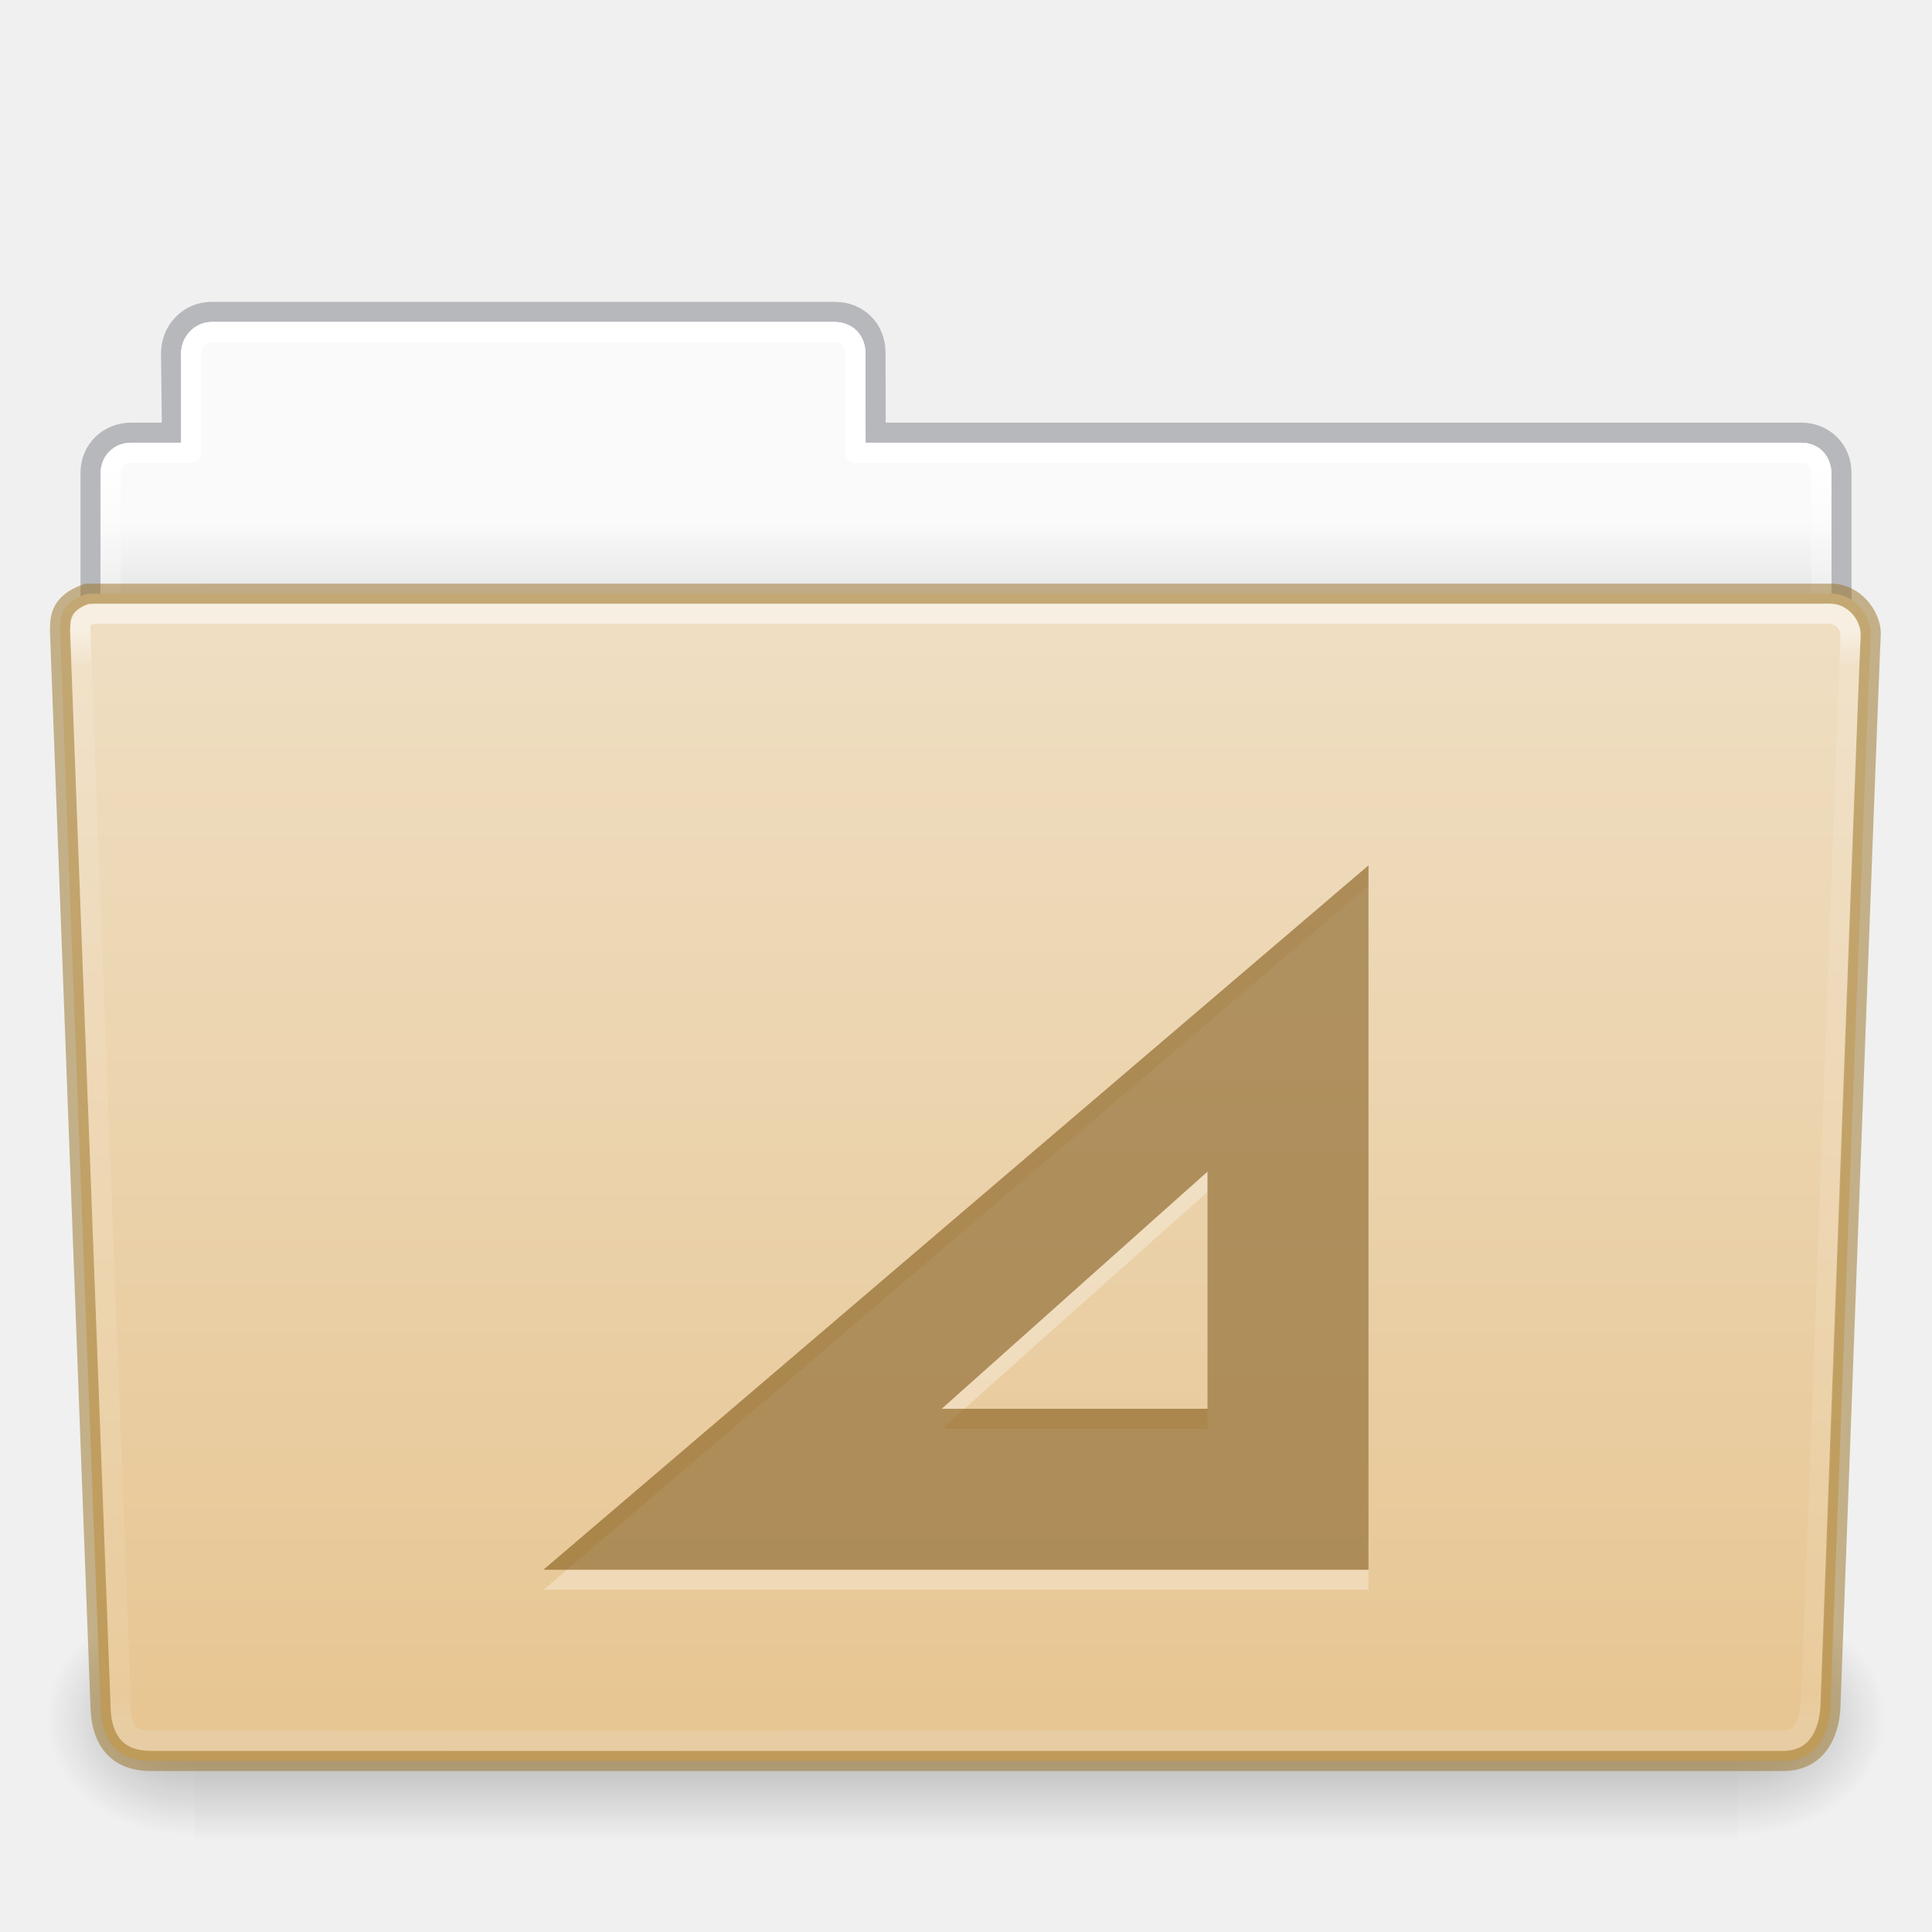
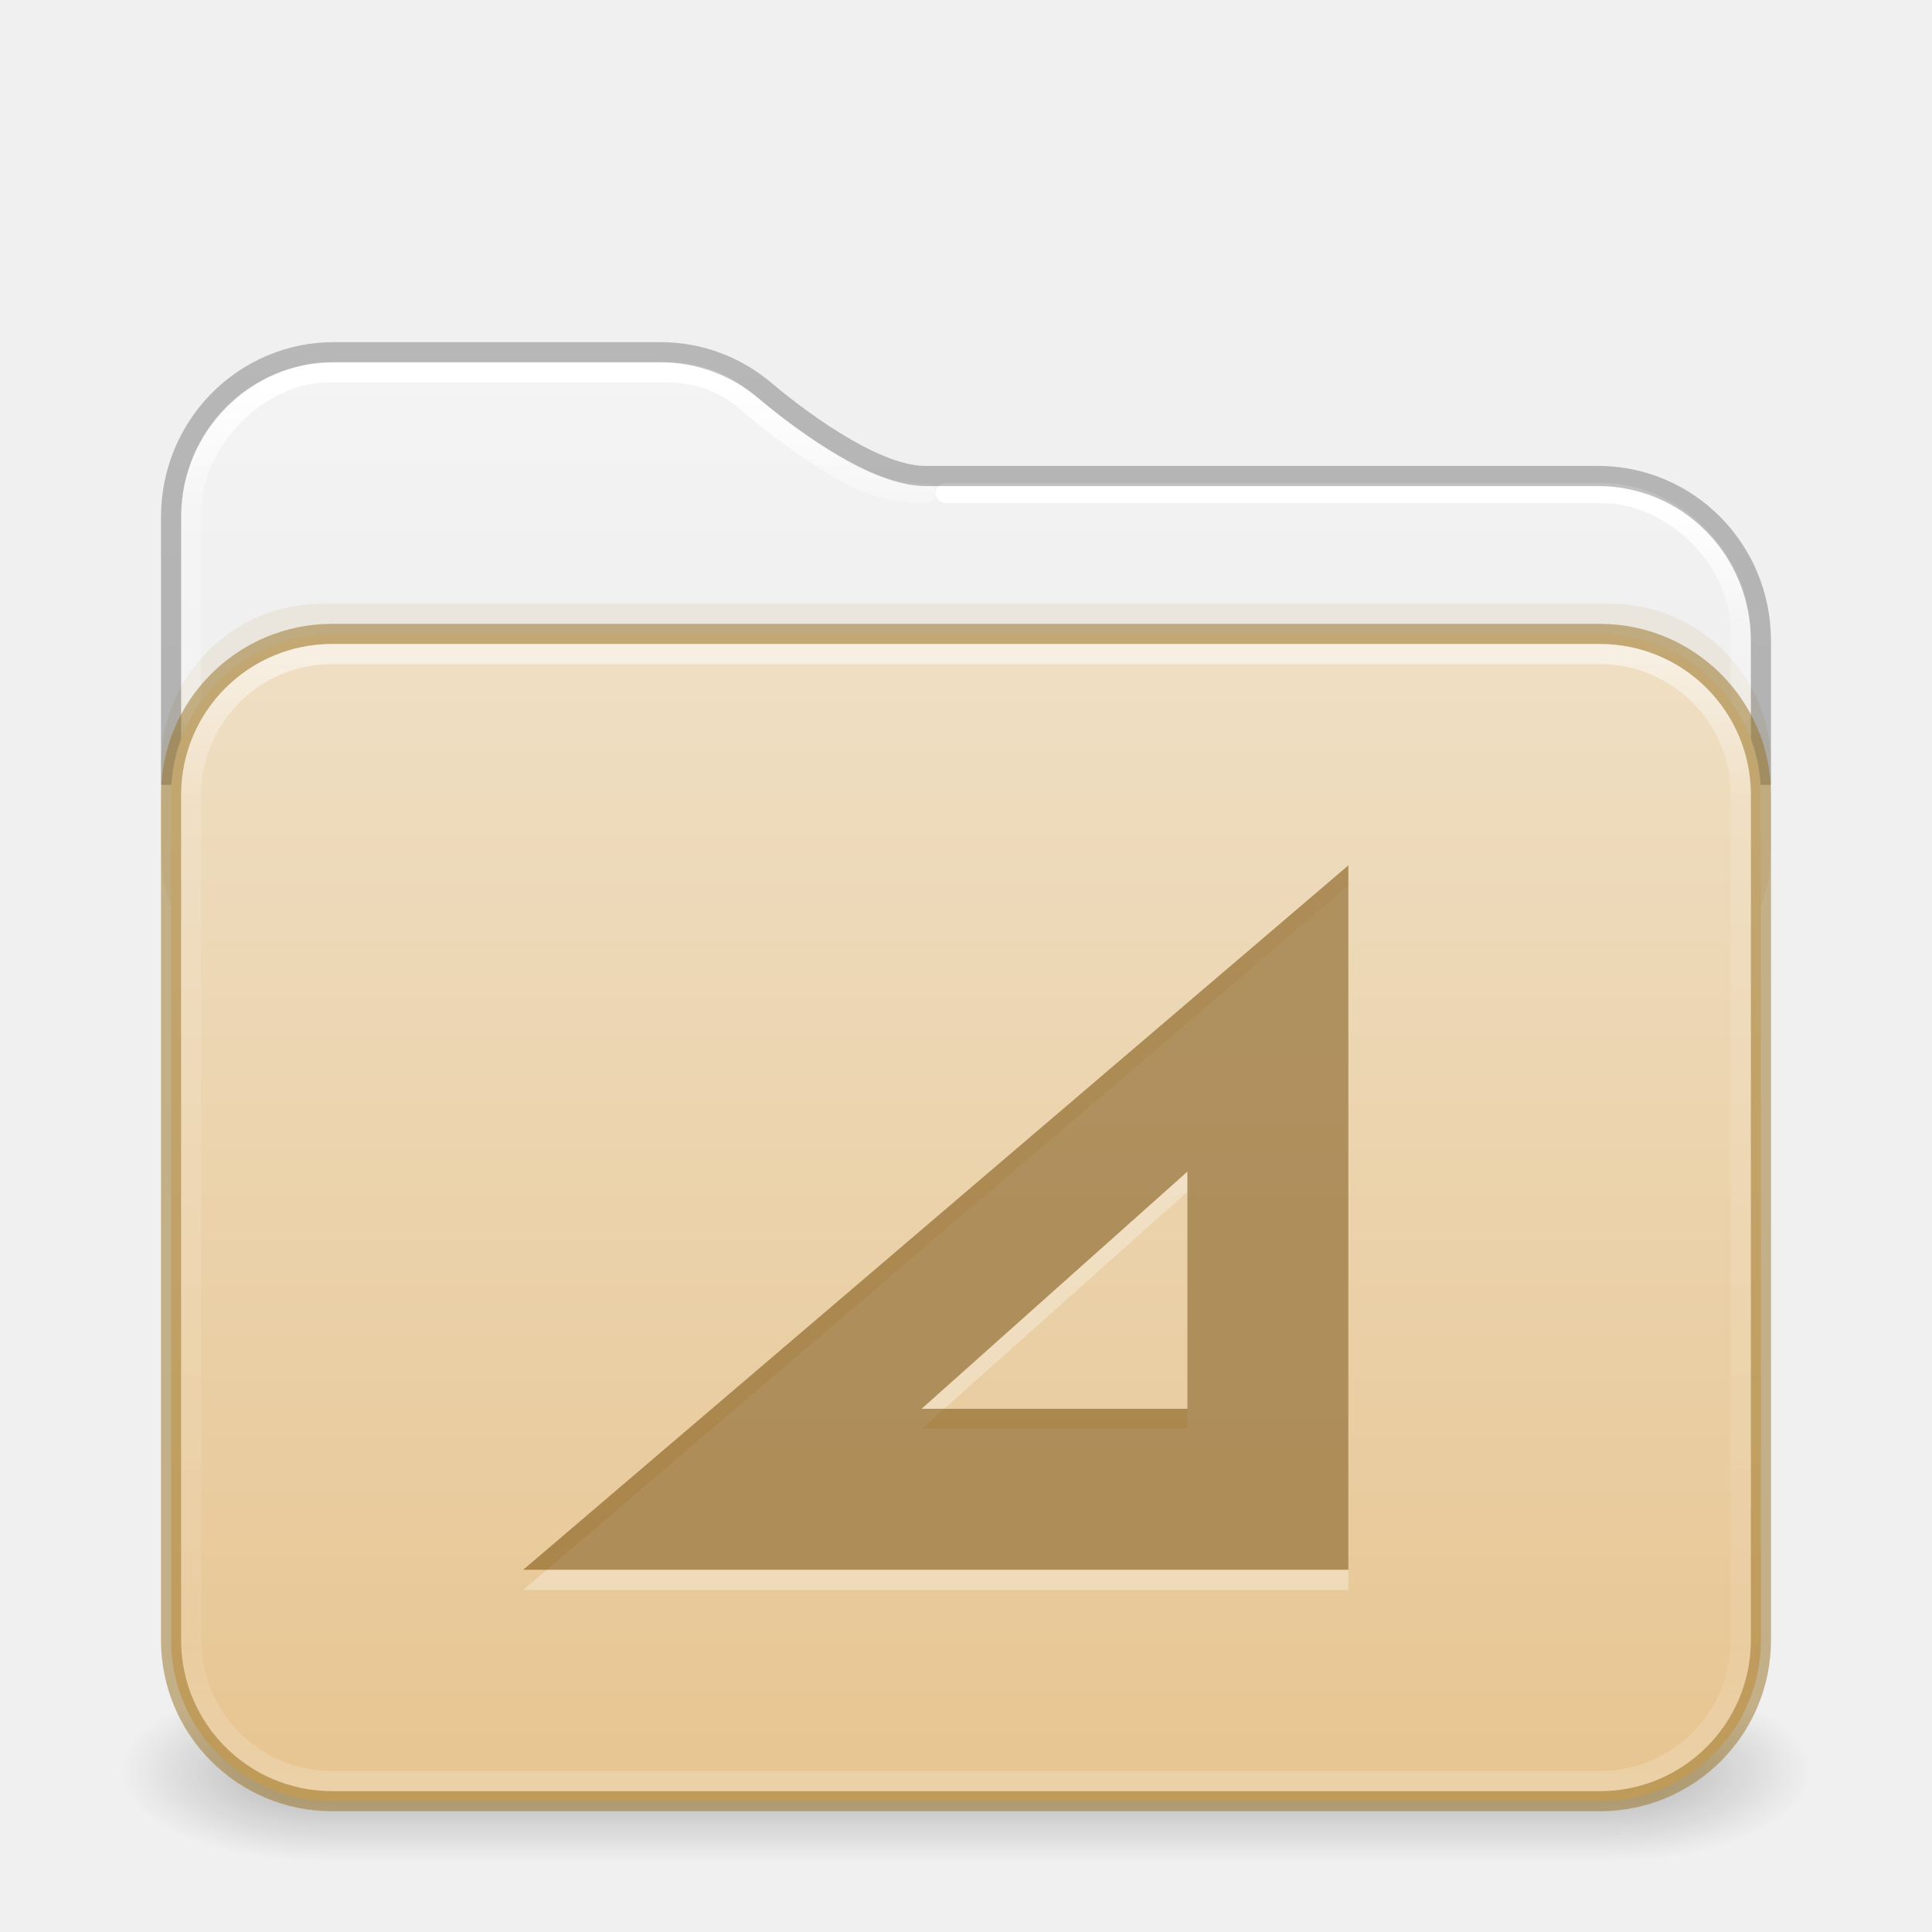
- <svg xmlns="http://www.w3.org/2000/svg" xmlns:xlink="http://www.w3.org/1999/xlink" width="96" height="96" id="svg18157" version="1.1">
-   <defs id="defs18159">
-     <linearGradient id="linearGradient5060-820-91-9-0">
-       <stop id="stop2681-778-5-1" style="stop-color:#000000;stop-opacity:1" offset="0" />
-       <stop id="stop2683-2-86-2" style="stop-color:#000000;stop-opacity:0" offset="1" />
+ <svg xmlns="http://www.w3.org/2000/svg" xmlns:xlink="http://www.w3.org/1999/xlink" version="1.1" width="96" height="96" id="svg6649">
+   <defs id="defs6651">
+     <linearGradient id="linearGradient2511">
+       <stop id="stop2503" style="stop-color:#ffffff;stop-opacity:1" offset="0" />
+       <stop id="stop2505" style="stop-color:#ffffff;stop-opacity:0.235" offset="0.086" />
+       <stop id="stop2507" style="stop-color:#ffffff;stop-opacity:0.157" offset="0.93" />
+       <stop id="stop2509" style="stop-color:#ffffff;stop-opacity:0.392" offset="1" />
    </linearGradient>
-     <linearGradient id="linearGradient5048-585-73-1-5">
-       <stop id="stop2667-99-4-6" style="stop-color:#000000;stop-opacity:0" offset="0" />
-       <stop id="stop2669-5-9-4" style="stop-color:#000000;stop-opacity:1" offset="0.5" />
-       <stop id="stop2671-56-4-2" style="stop-color:#000000;stop-opacity:0" offset="1" />
+     <linearGradient id="linearGradient2392">
+       <stop id="stop2384" style="stop-color:#ffffff;stop-opacity:1" offset="0" />
+       <stop id="stop2386" style="stop-color:#ffffff;stop-opacity:0.235" offset="0.079" />
+       <stop id="stop2388" style="stop-color:#ffffff;stop-opacity:0.157" offset="0.947" />
+       <stop id="stop2390" style="stop-color:#ffffff;stop-opacity:0.392" offset="1" />
    </linearGradient>
+     <linearGradient id="linearGradient1201">
+       <stop id="stop1193" style="stop-color:#ffffff;stop-opacity:1" offset="0" />
+       <stop id="stop1195" style="stop-color:#ffffff;stop-opacity:0.235" offset="0.125" />
+       <stop id="stop1197" style="stop-color:#ffffff;stop-opacity:0.157" offset="0.875" />
+       <stop id="stop1199" style="stop-color:#ffffff;stop-opacity:0.392" offset="1" />
+     </linearGradient>
+     <linearGradient id="linearGradient3688-166-749">
+       <stop id="stop2883" style="stop-color:#181818;stop-opacity:1" offset="0" />
+       <stop id="stop2885" style="stop-color:#181818;stop-opacity:0" offset="1" />
+     </linearGradient>
+     <linearGradient id="linearGradient3702-501-757">
+       <stop id="stop2895" style="stop-color:#181818;stop-opacity:0" offset="0" />
+       <stop id="stop2897" style="stop-color:#181818;stop-opacity:1" offset="0.5" />
+       <stop id="stop2899" style="stop-color:#181818;stop-opacity:0" offset="1" />
+     </linearGradient>
+     <linearGradient x1="13.32" y1="5.803" x2="13.32" y2="42.228" id="linearGradient3058-5" xlink:href="#linearGradient2392" gradientUnits="userSpaceOnUse" gradientTransform="matrix(2.057767,0,0,2.12833,-1.82925,6.781128)" />
+     <linearGradient xlink:href="#linearGradient3702-501-757" id="linearGradient1191" gradientUnits="userSpaceOnUse" x1="25.058" y1="47.028" x2="25.058" y2="39.999" gradientTransform="matrix(1.142857,0,0,0.6428571,-3.428569,16.03572)" />
+     <linearGradient id="linearGradient3600-9-51">
+       <stop offset="0" style="stop-color:#f4f4f4;stop-opacity:1" id="stop3602-0-0" />
+       <stop offset="1" style="stop-color:#dbdbdb;stop-opacity:1" id="stop3604-9-04" />
+     </linearGradient>
+     <linearGradient id="linearGradient3104-6">
+       <stop offset="0" style="stop-color:#000000;stop-opacity:0.318" id="stop3106-3" />
+       <stop offset="1" style="stop-color:#000000;stop-opacity:0.24" id="stop3108-9" />
+     </linearGradient>
+     <linearGradient xlink:href="#linearGradient3600-9-51" id="linearGradient1512" gradientUnits="userSpaceOnUse" gradientTransform="matrix(1.993366,0,0,2.073565,-99.51641,7.999683)" x1="74.839" y1="4.785" x2="74.839" y2="45.852" />
+     <radialGradient cx="4.993" cy="43.5" r="2.5" fx="4.993" fy="43.5" id="radialGradient3013-6" xlink:href="#linearGradient3688-166-749" gradientUnits="userSpaceOnUse" gradientTransform="matrix(2.003784,0,0,0.8999999,29.98813,4.850003)" />
+     <radialGradient cx="4.993" cy="43.5" r="2.5" fx="4.993" fy="43.5" id="radialGradient3015-1" xlink:href="#linearGradient3688-166-749" gradientUnits="userSpaceOnUse" gradientTransform="matrix(2.003784,0,0,0.8999999,-18.01187,-83.15)" />
+     <linearGradient xlink:href="#linearGradient1201" id="linearGradient1192" gradientUnits="userSpaceOnUse" gradientTransform="matrix(2.081081,0,0,1.513514,-1.945971,24.17562)" x1="23.976" y1="5.834" x2="23.976" y2="42.833" />
+     <linearGradient xlink:href="#linearGradient3104-6" id="linearGradient1978" gradientUnits="userSpaceOnUse" gradientTransform="matrix(1.635697,0,0,1.834167,21.33314,12.10395)" x1="-51.786" y1="50.786" x2="-51.786" y2="2.906" />
+     <linearGradient x1="35.997" y1="8.811" x2="35.997" y2="40.923" id="linearGradient3058-5-7" xlink:href="#linearGradient2511" gradientUnits="userSpaceOnUse" gradientTransform="matrix(2.051904,0,0,2.205171,-1.694407,5.744272)" />
+     <linearGradient y2="112.568" x2="45.429" y1="47.705" x1="45.429" gradientTransform="matrix(1.021191,0,0,0.8941678,5.637524,-11.15484)" gradientUnits="userSpaceOnUse" id="linearGradient997" xlink:href="#linearGradient4632-0-6-4-4-4" />
    <linearGradient id="linearGradient4632-0-6-4-4-4">
      <stop offset="0" style="stop-color:#efdfc4;stop-opacity:1" id="stop4634-4-4-7-4" />
      <stop offset="1" style="stop-color:#e7c591;stop-opacity:1" id="stop4636-3-1-5-9" />
    </linearGradient>
-     <linearGradient id="linearGradient14115">
-       <stop id="stop14111" style="stop-color:#fafafa;stop-opacity:1" offset="0" />
-       <stop id="stop14113" style="stop-color:#c9c9c9;stop-opacity:1" offset="1" />
-     </linearGradient>
-     <linearGradient id="linearGradient13782">
-       <stop id="stop13774" style="stop-color:#ffffff;stop-opacity:1" offset="0" />
-       <stop id="stop13776" style="stop-color:#ffffff;stop-opacity:0.235" offset="0.045" />
-       <stop id="stop14817" style="stop-color:#ffffff;stop-opacity:1" offset="0.948" />
-       <stop id="stop13778" style="stop-color:#ffffff;stop-opacity:0.157" offset="1" />
-       <stop id="stop13780" style="stop-color:#ffffff;stop-opacity:0.392" offset="1" />
-     </linearGradient>
-     <linearGradient id="linearGradient9667">
-       <stop offset="0" style="stop-color:#ffffff;stop-opacity:1" id="stop9659" />
-       <stop offset="0.032" style="stop-color:#ffffff;stop-opacity:0.235" id="stop9661" />
-       <stop offset="0.972" style="stop-color:#ffffff;stop-opacity:0.157" id="stop9663" />
-       <stop offset="1" style="stop-color:#ebebeb;stop-opacity:0.392" id="stop9665" />
-     </linearGradient>
-     <linearGradient xlink:href="#linearGradient5048-585-73-1-5" id="linearGradient15728" gradientUnits="userSpaceOnUse" gradientTransform="matrix(0.1587772,0,0,0.04941177,-9.386588,14.38328)" x1="302.857" y1="366.648" x2="302.857" y2="609.505" />
-     <radialGradient xlink:href="#linearGradient5060-820-91-9-0" id="radialGradient15730" gradientUnits="userSpaceOnUse" gradientTransform="matrix(0.06158167,0,0,0.04941177,49.2205,14.38328)" cx="605.714" cy="486.648" fx="605.714" fy="486.648" r="117.143" />
-     <radialGradient xlink:href="#linearGradient5060-820-91-9-0" id="radialGradient15732" gradientUnits="userSpaceOnUse" gradientTransform="matrix(-0.06158165,0,0,0.04941177,46.77949,14.38328)" cx="605.714" cy="486.648" fx="605.714" fy="486.648" r="117.143" />
-     <linearGradient xlink:href="#linearGradient14115" id="linearGradient15734" gradientUnits="userSpaceOnUse" gradientTransform="matrix(2.047619,0,0,2.1,-105.4504,-49.9)" x1="62.989" y1="13.734" x2="62.989" y2="18.176" />
-     <linearGradient xlink:href="#linearGradient13782" id="linearGradient15736" gradientUnits="userSpaceOnUse" gradientTransform="matrix(1.849041,0,0,2.221859,4.713563,-39.20744)" x1="42.309" y1="6.923" x2="42.309" y2="34.815" />
-     <linearGradient xlink:href="#linearGradient4632-0-6-4-4-4" id="linearGradient15738" gradientUnits="userSpaceOnUse" x1="45.148" y1="-17.722" x2="45.148" y2="40.251" />
-     <linearGradient xlink:href="#linearGradient9667" id="linearGradient15740" gradientUnits="userSpaceOnUse" gradientTransform="matrix(1.963625,0,0,2.028768,-104.6961,-50.62191)" x1="97.539" y1="17.264" x2="97.539" y2="44.106" />
  </defs>
-   <g id="g15726" transform="translate(0,47)">
-     <rect style="display:inline;overflow:visible;visibility:visible;opacity:0.3;fill:url(#linearGradient15728);fill-opacity:1;fill-rule:nonzero;stroke:none;stroke-width:0.997;marker:none" id="rect15710" y="32.5" x="9.667" height="12" width="76.667" />
-     <path style="display:inline;overflow:visible;visibility:visible;opacity:0.3;fill:url(#radialGradient15730);fill-opacity:1;fill-rule:nonzero;stroke:none;stroke-width:0.997;marker:none" id="path15712" d="m 86.333,32.5 c 0,0 0,11.999 0,11.999 C 89.505,44.522 94,41.811 94,38.499 94,35.187 90.461,32.5 86.333,32.5 Z" />
-     <path style="display:inline;overflow:visible;visibility:visible;opacity:0.3;fill:url(#radialGradient15732);fill-opacity:1;fill-rule:nonzero;stroke:none;stroke-width:0.997;marker:none" id="path15714" d="m 9.667,32.5 c 0,0 0,11.999 0,11.999 C 6.495,44.522 2,41.811 2,38.499 2,35.187 5.539,32.5 9.667,32.5 Z" />
-     <path id="path15716" d="m 10.5,-31.5 c -1.121,0 -2.013,0.933 -2,2.091 l 0.047,3.909 H 6.523 c -1.121,0 -2.023,0.842 -2.023,2 v 12.909 C 4.5,-9.433 5.402,-8.5 6.523,-8.5 H 89.477 c 1.121,0 2.023,-0.933 2.023,-2.091 v -12.909 c 0,-1.158 -0.879,-2 -2,-2 H 43.512 l -0.012,-4 c -0.003,-1.158 -0.879,-2 -2,-2 z" style="color:#000000;display:inline;overflow:visible;visibility:visible;opacity:0.5;fill:none;stroke:#7e8087;stroke-width:1;stroke-linecap:butt;stroke-linejoin:miter;stroke-miterlimit:4;stroke-dasharray:none;stroke-dashoffset:0;stroke-opacity:1;marker:none;enable-background:accumulate" />
-     <path id="path15718" d="m 10.5,-31 c -0.838,0 -1.5,0.832 -1.5,1.5 v 4.5 H 6.5 c -1.156,0 -1.5,1.08 -1.5,1.5 v 12.45 c 0,0.582 0.457,1.05 1.024,1.05 H 89.976 c 0.567,0 1.024,-0.468 1.024,-1.05 v -12.45 c 0,-0.672 -0.562,-1.5 -1.5,-1.5 H 43 v -4.5 c 0,-0.789 -0.693,-1.5 -1.5,-1.5 z" style="color:#000000;display:inline;overflow:visible;visibility:visible;fill:url(#linearGradient15734);fill-opacity:1;fill-rule:nonzero;stroke:none;stroke-width:1;marker:none;enable-background:accumulate" />
-     <path id="path15720" d="m 10.5,-30.5 c -0.587,0.106 -0.95,0.448 -1,1 v 5 h -3 c -0.581,0.058 -0.949,0.353 -1,1 l -2e-7,10 H 90.5 v -10 c -0.094,-0.779 -0.497,-0.983 -1,-1 H 42.5 v -5 c -0.06,-0.637 -0.41,-0.952 -1,-1 z" style="color:#000000;display:inline;overflow:visible;visibility:visible;fill:none;stroke:url(#linearGradient15736);stroke-width:1;stroke-linecap:round;stroke-linejoin:round;stroke-miterlimit:4;stroke-dasharray:none;stroke-dashoffset:0;stroke-opacity:1;marker:none;enable-background:accumulate" />
-     <path d="m 4.325,-17.499 c -1.45,0.491 -1.325,1.368 -1.342,1.885 l 2.014,53.485 c 0.056,1.482 0.718,2.629 2.499,2.629 l 81.029,3.01e-4 c 1.919,0.046 2.431,-1.63 2.434,-2.901 0,0 1.928,-52.249 1.999,-53.103 0,-0.899 -0.833,-1.996 -1.959,-1.996 z" id="path15722" style="opacity:1;fill:url(#linearGradient15738);fill-opacity:1;stroke:#987124;stroke-width:1;stroke-linecap:round;stroke-linejoin:round;stroke-miterlimit:4;stroke-dashoffset:0;stroke-opacity:0.498" />
-     <g id="g4158" transform="matrix(-1,0,0,1,100,1.99979)">
-       <path id="path4048" style="color:#000000;font-style:normal;font-variant:normal;font-weight:normal;font-stretch:normal;line-height:normal;font-family:Sans;-inkscape-font-specification:Sans;text-indent:0;text-align:start;text-decoration:none;text-decoration-line:none;letter-spacing:normal;word-spacing:normal;text-transform:none;writing-mode:lr-tb;direction:ltr;baseline-shift:baseline;text-anchor:start;display:inline;overflow:visible;visibility:visible;opacity:0.3;fill:#ffffff;fill-opacity:1;stroke:none;stroke-width:5;marker:none;enable-background:accumulate" d="M 32,-5 V 30 H 73 Z M 40,10.217 53.205,22 H 40 Z" />
-       <path id="path181" d="m 32,-6 v 35 H 73 Z M 40,9.218 53.205,21 H 40 Z" style="color:#000000;font-style:normal;font-variant:normal;font-weight:normal;font-stretch:normal;line-height:normal;font-family:Sans;-inkscape-font-specification:Sans;text-indent:0;text-align:start;text-decoration:none;text-decoration-line:none;letter-spacing:normal;word-spacing:normal;text-transform:none;writing-mode:lr-tb;direction:ltr;baseline-shift:baseline;text-anchor:start;display:inline;overflow:visible;visibility:visible;opacity:0.6;fill:#7e5514;fill-opacity:0.973;stroke:none;stroke-width:5;marker:none;enable-background:accumulate" />
-     </g>
-     <path id="path15724" d="M 5,-16.5 C 4.193,-16.534 3.923,-16.238 4,-15.5 4.579,1.336 5.437,21.443 6.014,38.278 6.265,39.294 6.514,39.516 8,39.5 c 25.954,0.015 54.546,-0.015 80.5,0 0.876,-0.01 1.333,-0.395 1.5,-2 0.63,-16.852 1.95,-52.8 1.95,-52.8 0.01,-0.764 -0.448,-1.297 -1.45,-1.2 z" style="display:inline;overflow:visible;visibility:visible;opacity:0.5;fill:none;stroke:url(#linearGradient15740);stroke-width:1;stroke-linecap:round;stroke-linejoin:round;stroke-miterlimit:4;stroke-dasharray:none;stroke-dashoffset:0;stroke-opacity:1;marker:none;enable-background:accumulate" />
+   <g id="g1784" transform="matrix(2,0,0,2,0,-7.6504601e-5)" style="stroke-width:0.5">
+     <rect style="opacity:0.3;fill:url(#radialGradient3013-6);fill-opacity:1;stroke:none;stroke-width:0.431" id="rect2801-3-7" y="41.75" x="40" height="4.5" width="5" />
+     <rect style="opacity:0.3;fill:url(#radialGradient3015-1);fill-opacity:1;stroke:none;stroke-width:0.431" id="rect3696-6-3" transform="scale(-1)" y="-46.25" x="-8" height="4.5" width="5" />
+     <rect style="opacity:0.3;fill:url(#linearGradient1191);fill-opacity:1;stroke:none;stroke-width:0.431" id="rect3700-4-6" y="41.75" x="8" height="4.5" width="32" />
  </g>
+   <path id="rect5505-21-1-2-8-6-1" style="color:#000000;font-variation-settings:normal;display:inline;overflow:visible;visibility:visible;opacity:1;vector-effect:none;fill:url(#linearGradient1512);fill-opacity:1;fill-rule:nonzero;stroke:none;stroke-width:1;stroke-linecap:butt;stroke-linejoin:miter;stroke-miterlimit:4;stroke-dasharray:none;stroke-dashoffset:0;stroke-opacity:1;-inkscape-stroke:none;marker:none;enable-background:accumulate;stop-color:#000000;stop-opacity:1" d="m 16.458,18 c -4.002,0 -7.458,3.427 -7.458,7.643 V 39 H 87 v -6.968 c 0,-4.328 -3.192,-8.032 -7.194,-8.032 H 45.5 c -1.758,0 -4.003,-1.405 -5.551,-2.511 -1.587,-1.134 -2.027,-1.506 -2.738,-2.097 -1.289,-1.071 -2.839,-1.392 -4.601,-1.392 z" />
+   <rect style="opacity:0.1;fill:#b6802e;fill-opacity:1;fill-rule:evenodd;stroke:none;stroke-width:1;stroke-linecap:round;stroke-linejoin:round;paint-order:markers fill stroke;stop-color:#000000" id="rect4173" width="80" height="20.27" x="8" y="30" rx="8" ry="8" />
+   <path id="rect5505-21-1-2-8-6-1-9" style="color:#000000;font-variation-settings:normal;display:inline;overflow:visible;visibility:visible;opacity:1;vector-effect:none;fill:none;fill-opacity:1;fill-rule:nonzero;stroke:url(#linearGradient3058-5);stroke-width:1;stroke-linecap:round;stroke-linejoin:round;stroke-miterlimit:4;stroke-dasharray:none;stroke-dashoffset:0;stroke-opacity:1;-inkscape-stroke:none;marker:none;enable-background:accumulate;stop-color:#000000;stop-opacity:1" d="m 46,24.5 c -2.171,0 -3.453,-0.669 -5.114,-1.721 -1.661,-1.051 -3.062,-2.204 -3.765,-2.81 -1.066,-0.919 -2.42,-1.469 -3.938,-1.469 H 16.325 C 12.877,18.5 9.5,21.881 9.5,25.448 v 10.052" />
+   <path id="rect5505-21-1-2-8-6-1-9-9" style="color:#000000;font-variation-settings:normal;display:inline;overflow:visible;visibility:visible;vector-effect:none;fill:none;fill-opacity:1;fill-rule:nonzero;stroke:url(#linearGradient3058-5-7);stroke-width:1;stroke-linecap:round;stroke-linejoin:round;stroke-miterlimit:4;stroke-dasharray:none;stroke-dashoffset:0;stroke-opacity:1;-inkscape-stroke:none;marker:none;enable-background:accumulate;stop-color:#000000" d="m 86.5,35.5 v -4.089 c 0,-3.696 -3.449,-6.911 -6.888,-6.911 H 47" />
+   <path id="rect5505-21-1-2-8-6" style="color:#000000;font-variation-settings:normal;display:inline;overflow:visible;visibility:visible;vector-effect:none;fill:none;fill-opacity:1;fill-rule:nonzero;stroke:url(#linearGradient1978);stroke-width:1;stroke-linecap:butt;stroke-linejoin:round;stroke-miterlimit:4;stroke-dasharray:none;stroke-dashoffset:0;stroke-opacity:1;-inkscape-stroke:none;marker:none;enable-background:accumulate;stop-color:#000000" d="m 87.5,39 v -7.15 c 0,-4.543 -3.614,-8.2 -8.103,-8.2 H 45.974 c -2.691,0 -6.699,-3.174 -7.983,-4.257 -1.402,-1.183 -3.207,-1.893 -5.183,-1.893 H 16.603 c -4.489,0 -8.103,3.657 -8.103,8.2 v 13.3" />
+   <rect style="color:#000000;font-variation-settings:normal;display:inline;overflow:visible;visibility:visible;opacity:1;vector-effect:none;fill:url(#linearGradient997);fill-opacity:1;fill-rule:nonzero;stroke:#987124;stroke-width:1;stroke-linecap:butt;stroke-linejoin:miter;stroke-miterlimit:4;stroke-dasharray:none;stroke-dashoffset:0;stroke-opacity:0.498;-inkscape-stroke:none;marker:none;enable-background:accumulate;stop-color:#000000;stop-opacity:1" id="rect5505-21-1" y="31.5" x="8.5" ry="8" rx="8" height="58" width="79" />
+   <rect style="opacity:0.5;fill:none;stroke:url(#linearGradient1192);stroke-width:1;stroke-linecap:round;stroke-linejoin:round;stroke-miterlimit:4;stroke-dasharray:none;stroke-dashoffset:0;stroke-opacity:1" id="rect6741-2" y="32.5" x="9.5" ry="7" rx="7" height="56" width="77" />
+   <g style="opacity:0.6;vector-effect:none;fill:#7e5514;fill-opacity:0.973;stroke:none;stroke-width:0.447;stroke-linecap:butt;stroke-linejoin:miter;stroke-miterlimit:4;stroke-dasharray:none;stroke-dashoffset:0;stroke-opacity:0.498;marker:none" transform="matrix(2.23504,0,0,2.23504,-2187.039,-985.6189)" id="g67" />
+   <path id="path4048" style="color:#000000;font-style:normal;font-variant:normal;font-weight:normal;font-stretch:normal;line-height:normal;font-family:Sans;-inkscape-font-specification:Sans;text-indent:0;text-align:start;text-decoration:none;text-decoration-line:none;letter-spacing:normal;word-spacing:normal;text-transform:none;writing-mode:lr-tb;direction:ltr;baseline-shift:baseline;text-anchor:start;display:inline;overflow:visible;visibility:visible;opacity:0.3;fill:#ffffff;fill-opacity:1;stroke:none;stroke-width:5;marker:none;enable-background:accumulate" d="m 67,44 v 35 H 26 Z M 59,59.217 45.795,71 H 59 Z" />
+   <path id="path181" d="M 67,43 V 78 H 26 Z M 59,58.217 45.795,70 H 59 Z" style="color:#000000;font-style:normal;font-variant:normal;font-weight:normal;font-stretch:normal;line-height:normal;font-family:Sans;-inkscape-font-specification:Sans;text-indent:0;text-align:start;text-decoration:none;text-decoration-line:none;letter-spacing:normal;word-spacing:normal;text-transform:none;writing-mode:lr-tb;direction:ltr;baseline-shift:baseline;text-anchor:start;display:inline;overflow:visible;visibility:visible;opacity:0.6;fill:#7e5514;fill-opacity:0.973;stroke:none;stroke-width:5;marker:none;enable-background:accumulate" />
</svg>
